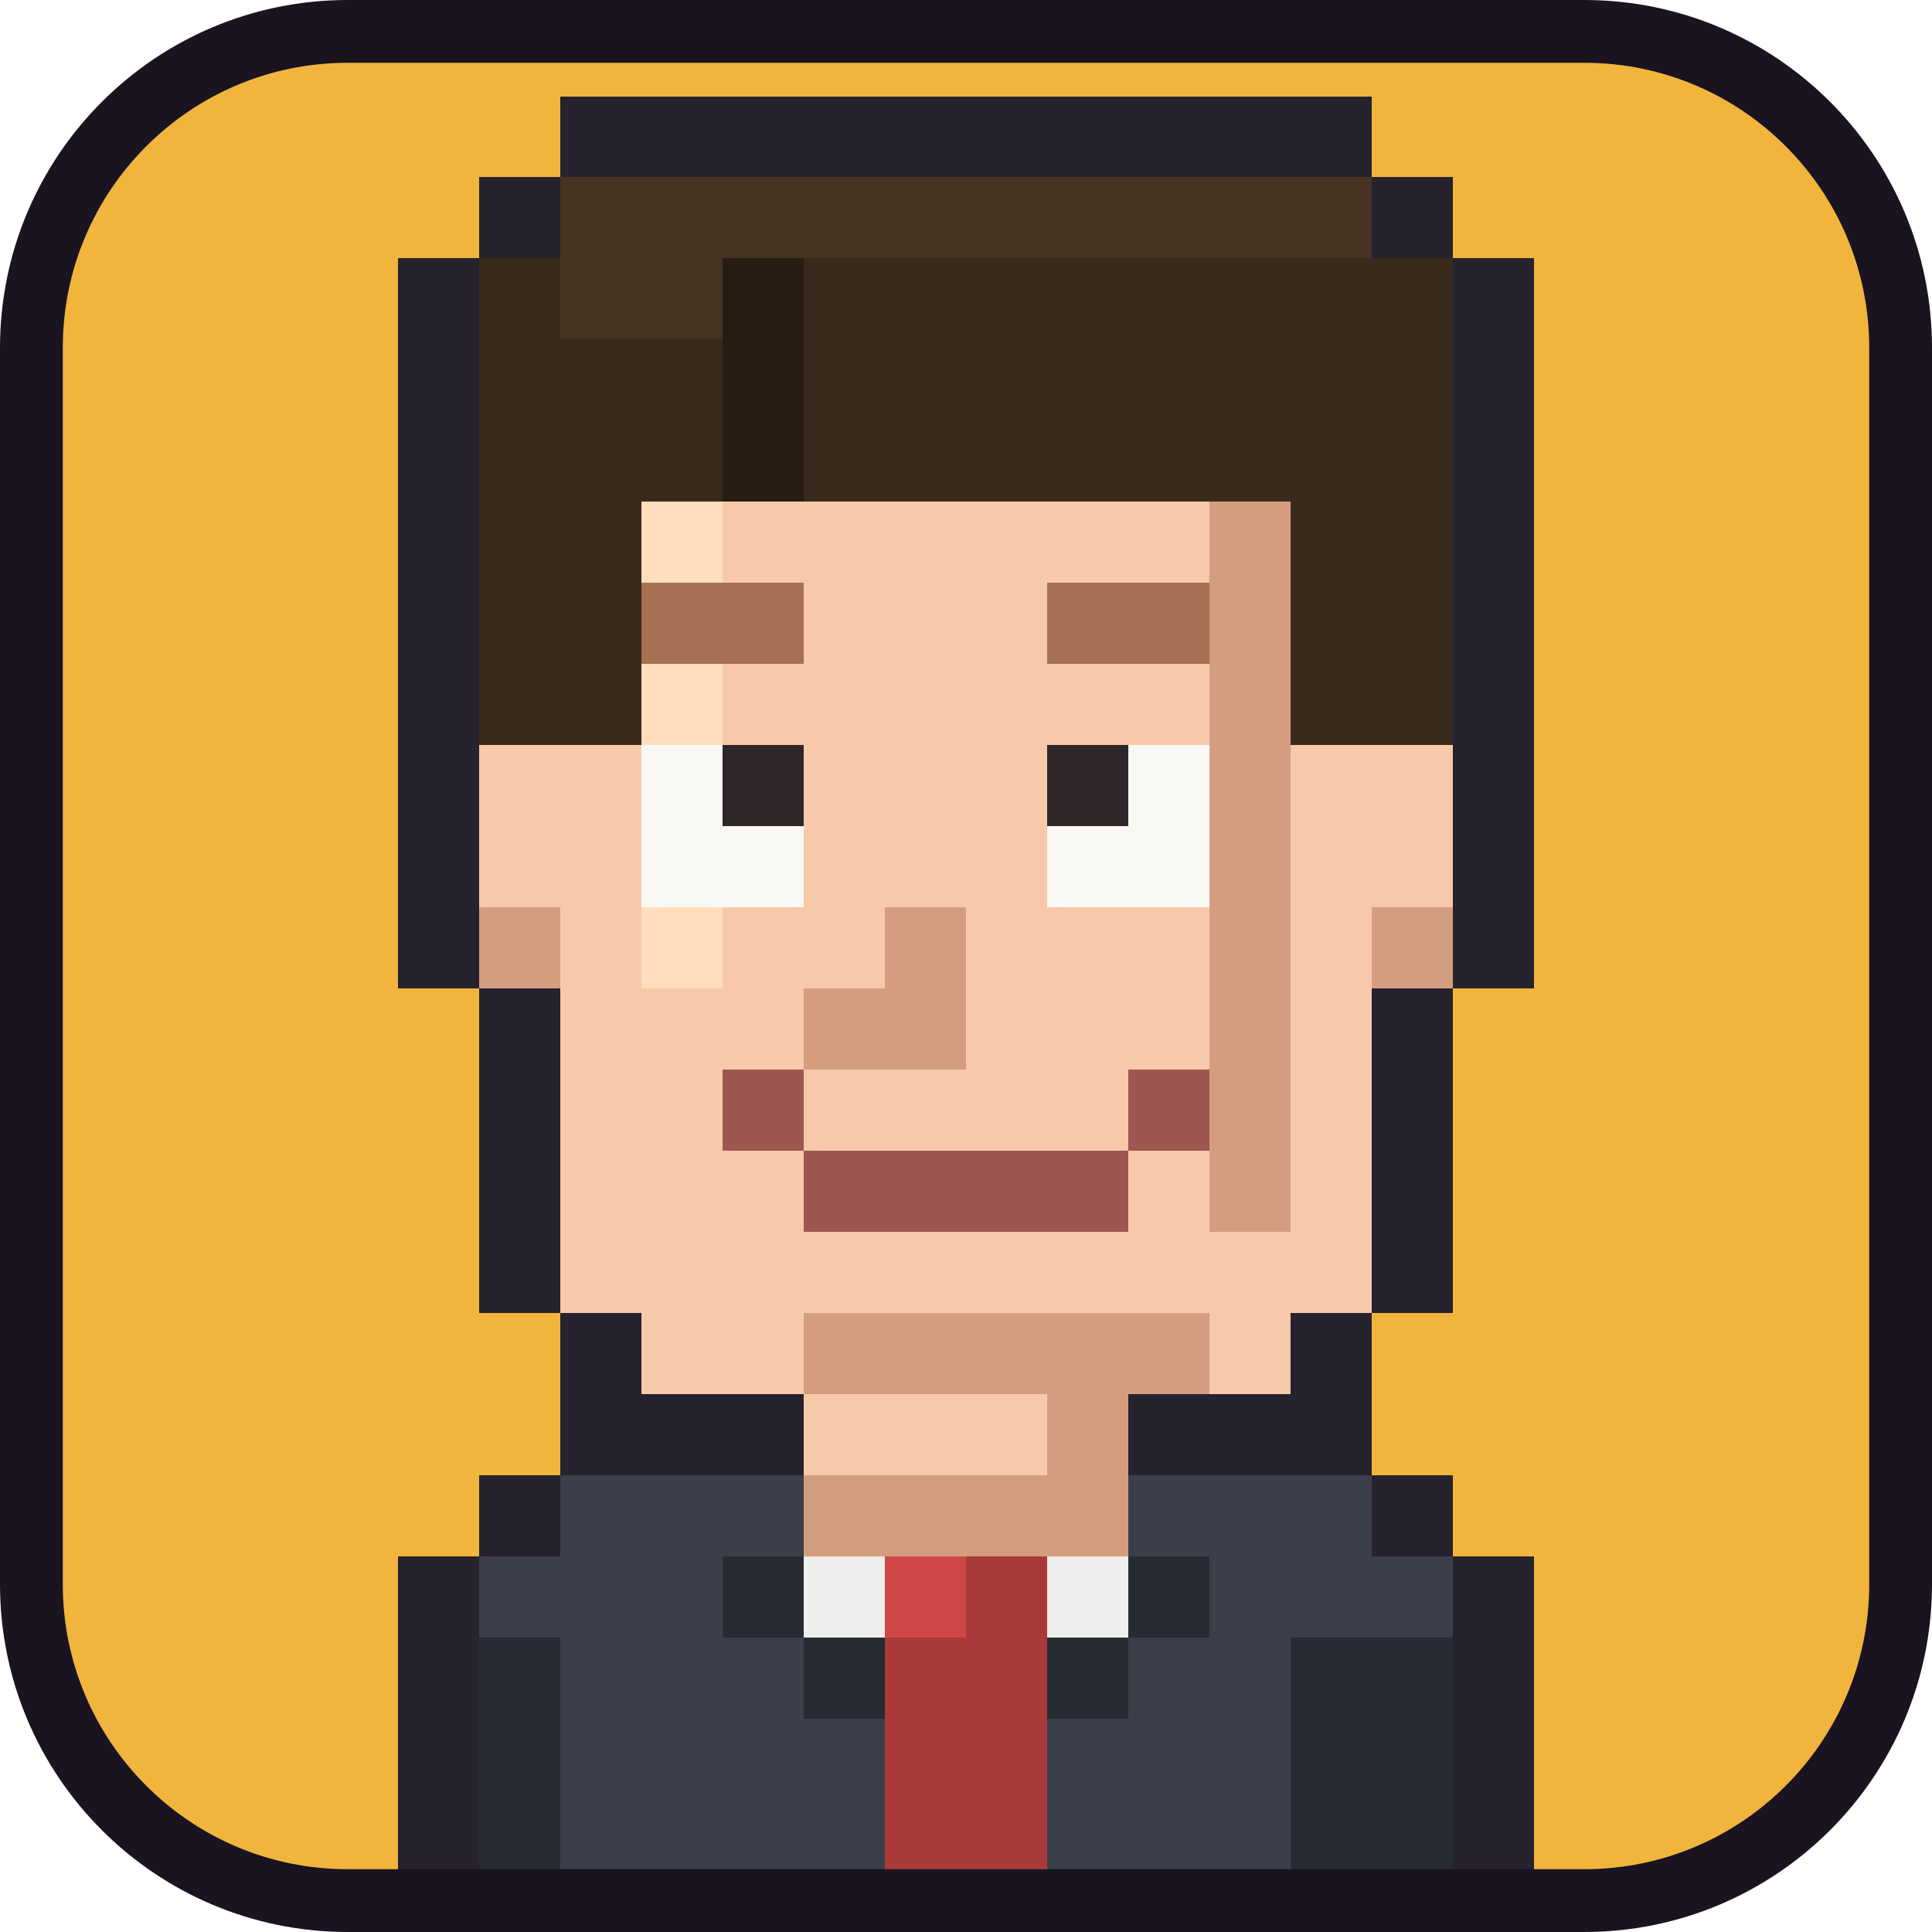
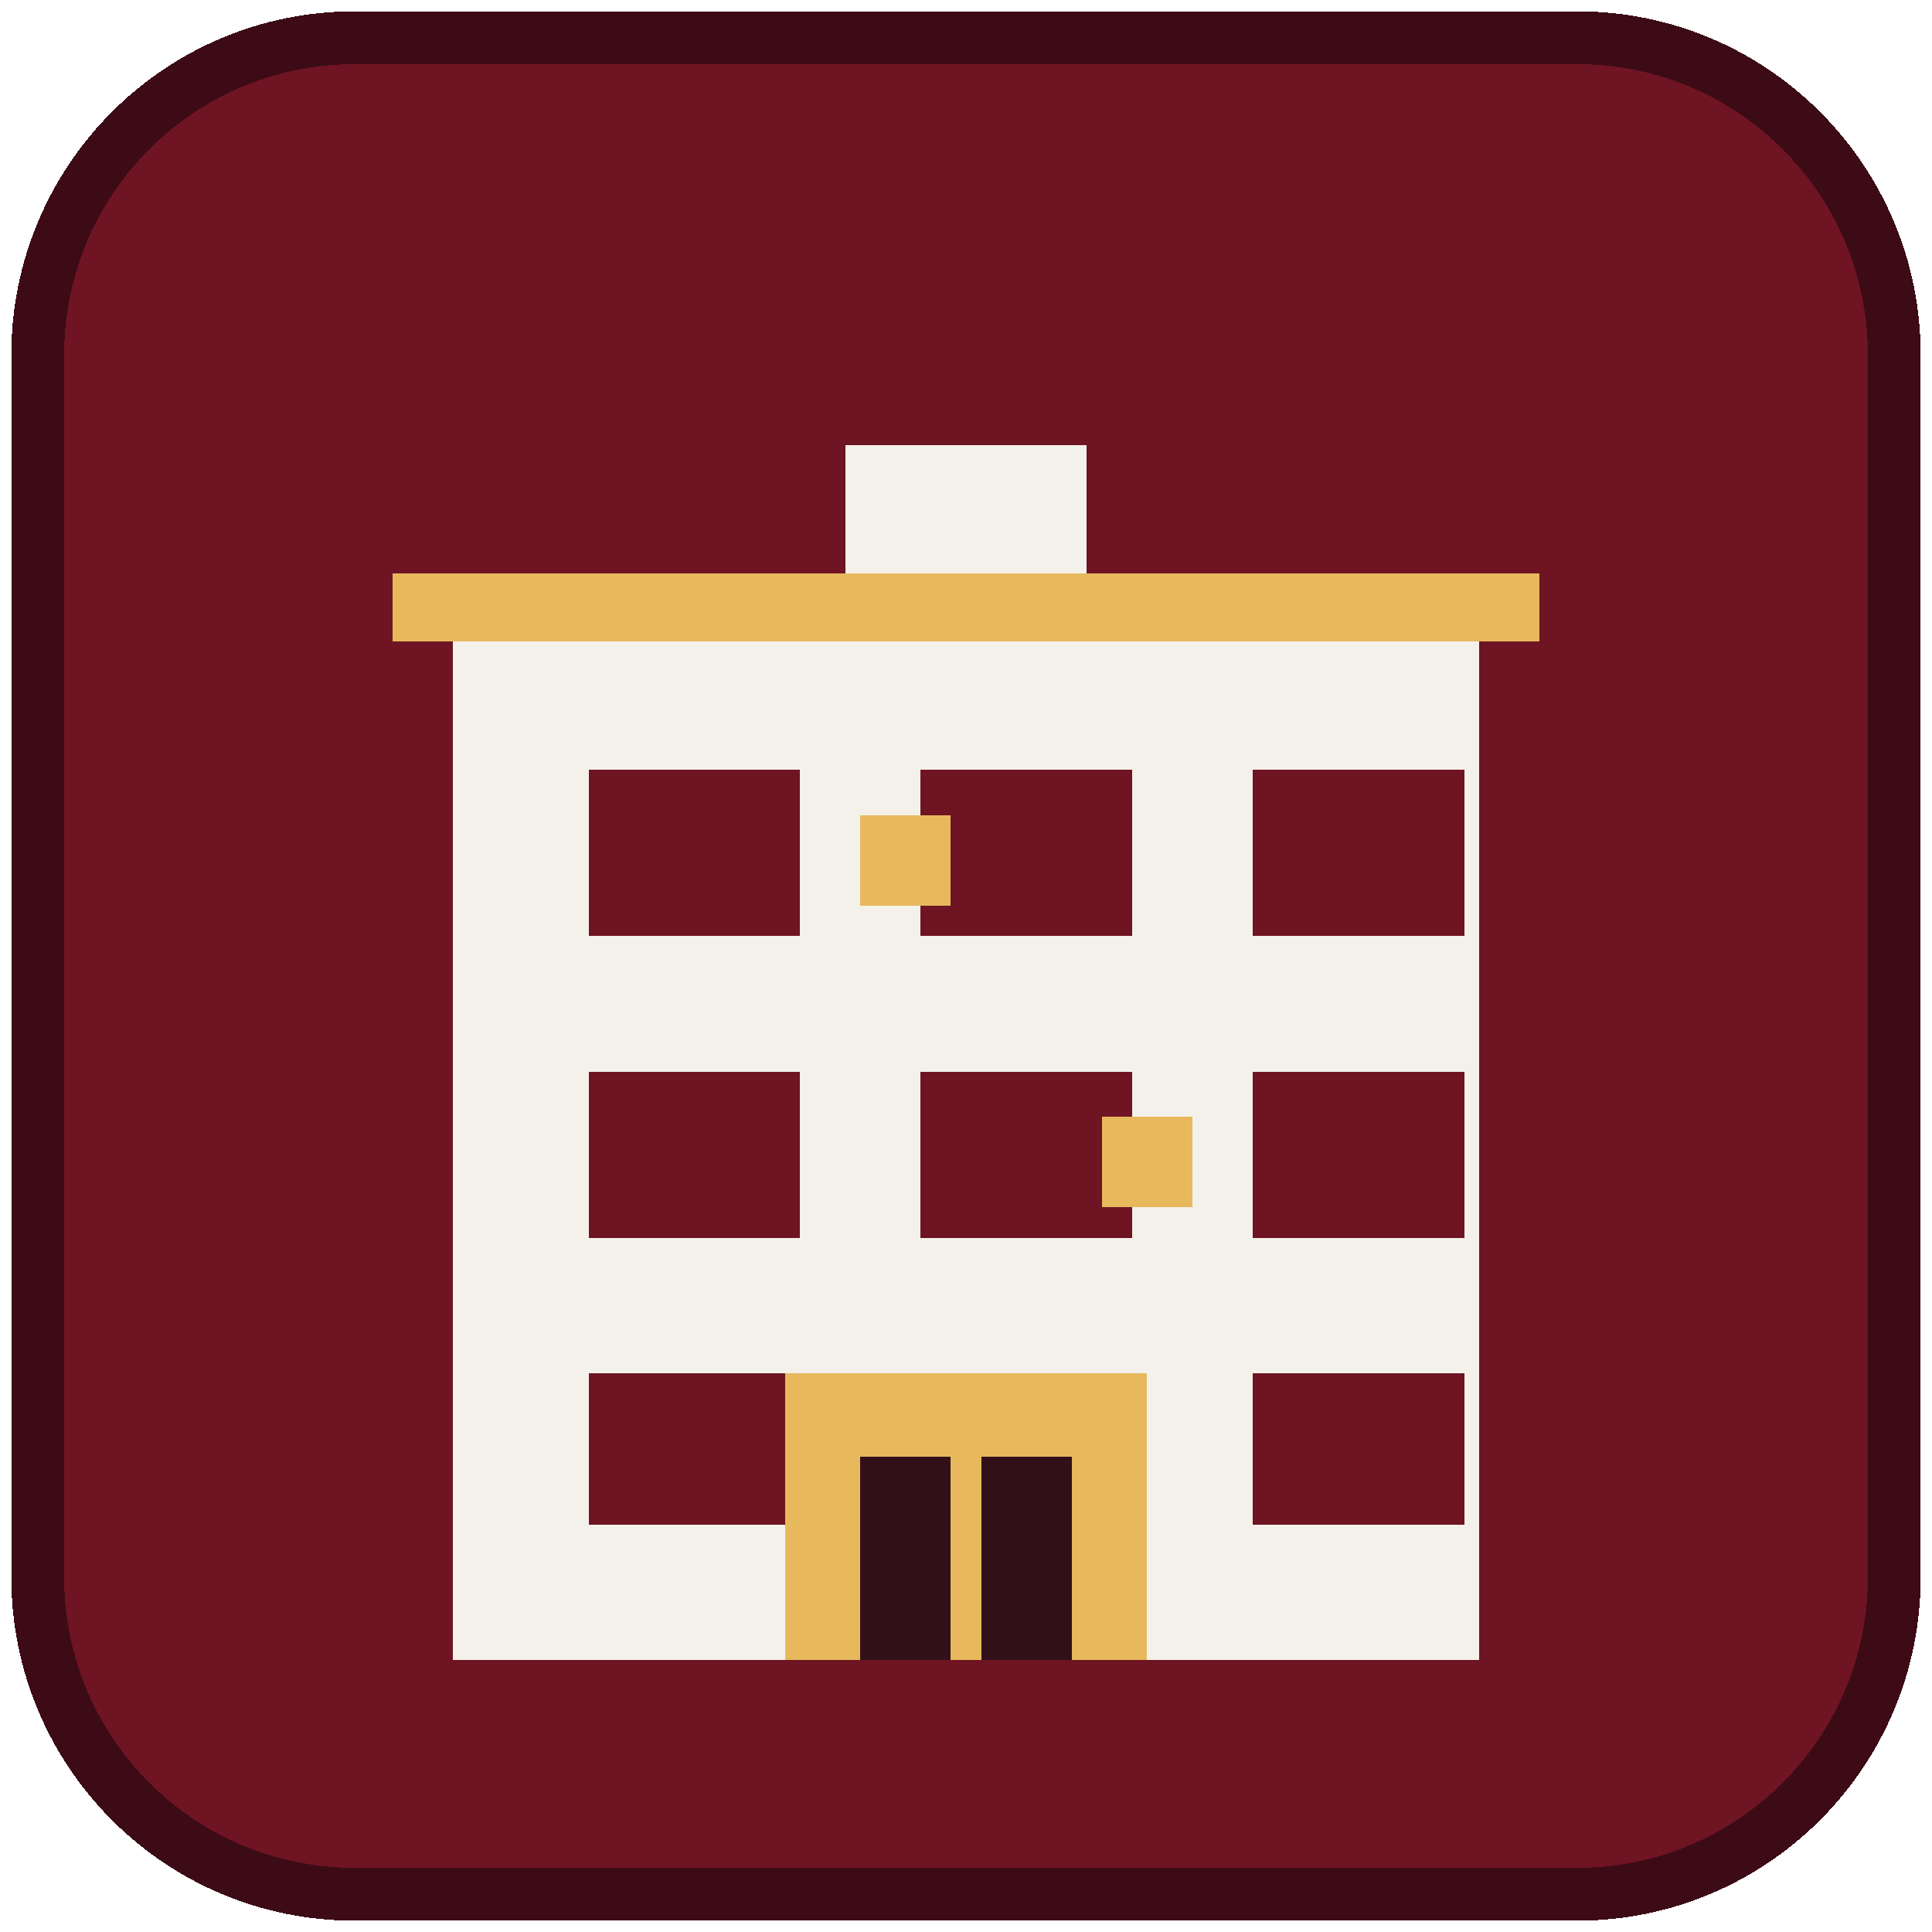
<svg xmlns="http://www.w3.org/2000/svg" width="1024" height="1024" viewBox="0 0 1024 1024" shape-rendering="crispEdges">
-   <defs>
-     <clipPath id="tile">
-       <rect x="16.64" y="16.64" width="990.72" height="990.72" rx="167.68" />
-     </clipPath>
-   </defs>
-   <g clip-path="url(#tile)">
-     <rect x="16.64" y="16.64" width="990.72" height="990.72" fill="#F1B53D" />
-     <rect x="297" y="51" width="430" height="43" fill="#26222E" />
-     <rect x="254" y="94" width="43" height="43" fill="#26222E" />
-     <rect x="297" y="94" width="430" height="43" fill="#473322" />
-     <rect x="727" y="94" width="43" height="43" fill="#26222E" />
-     <rect x="211" y="137" width="43" height="43" fill="#26222E" />
-     <rect x="254" y="137" width="43" height="43" fill="#3A2A1C" />
-     <rect x="297" y="137" width="86" height="43" fill="#473322" />
-     <rect x="383" y="137" width="43" height="43" fill="#271D13" />
-     <rect x="426" y="137" width="344" height="43" fill="#3A2A1C" />
-     <rect x="770" y="137" width="43" height="43" fill="#26222E" />
-     <rect x="211" y="180" width="43" height="43" fill="#26222E" />
-     <rect x="254" y="180" width="129" height="43" fill="#3A2A1C" />
-     <rect x="383" y="180" width="43" height="43" fill="#271D13" />
-     <rect x="426" y="180" width="344" height="43" fill="#3A2A1C" />
-     <rect x="770" y="180" width="43" height="43" fill="#26222E" />
-     <rect x="211" y="223" width="43" height="43" fill="#26222E" />
-     <rect x="254" y="223" width="129" height="43" fill="#3A2A1C" />
-     <rect x="383" y="223" width="43" height="43" fill="#271D13" />
-     <rect x="426" y="223" width="344" height="43" fill="#3A2A1C" />
-     <rect x="770" y="223" width="43" height="43" fill="#26222E" />
-     <rect x="211" y="266" width="43" height="43" fill="#26222E" />
-     <rect x="254" y="266" width="86" height="43" fill="#3A2A1C" />
-     <rect x="340" y="266" width="43" height="43" fill="#FFDDBD" />
-     <rect x="383" y="266" width="258" height="43" fill="#F7C9AA" />
-     <rect x="641" y="266" width="43" height="43" fill="#D49E7E" />
-     <rect x="684" y="266" width="86" height="43" fill="#3A2A1C" />
-     <rect x="770" y="266" width="43" height="43" fill="#26222E" />
-     <rect x="211" y="309" width="43" height="43" fill="#26222E" />
-     <rect x="254" y="309" width="86" height="43" fill="#3A2A1C" />
-     <rect x="340" y="309" width="86" height="43" fill="#A87052" />
-     <rect x="426" y="309" width="129" height="43" fill="#F7C9AA" />
-     <rect x="555" y="309" width="86" height="43" fill="#A87052" />
-     <rect x="641" y="309" width="43" height="43" fill="#D49E7E" />
-     <rect x="684" y="309" width="86" height="43" fill="#3A2A1C" />
-     <rect x="770" y="309" width="43" height="43" fill="#26222E" />
-     <rect x="211" y="352" width="43" height="43" fill="#26222E" />
-     <rect x="254" y="352" width="86" height="43" fill="#3A2A1C" />
-     <rect x="340" y="352" width="43" height="43" fill="#FFDDBD" />
-     <rect x="383" y="352" width="258" height="43" fill="#F7C9AA" />
-     <rect x="641" y="352" width="43" height="43" fill="#D49E7E" />
-     <rect x="684" y="352" width="86" height="43" fill="#3A2A1C" />
-     <rect x="770" y="352" width="43" height="43" fill="#26222E" />
-     <rect x="211" y="395" width="43" height="43" fill="#26222E" />
-     <rect x="254" y="395" width="86" height="43" fill="#F7C9AA" />
-     <rect x="340" y="395" width="43" height="43" fill="#FAF8F4" />
-     <rect x="383" y="395" width="43" height="43" fill="#2E262A" />
-     <rect x="426" y="395" width="129" height="43" fill="#F7C9AA" />
-     <rect x="555" y="395" width="43" height="43" fill="#2E262A" />
-     <rect x="598" y="395" width="43" height="43" fill="#FAF8F4" />
-     <rect x="641" y="395" width="43" height="43" fill="#D49E7E" />
-     <rect x="684" y="395" width="86" height="43" fill="#F7C9AA" />
-     <rect x="770" y="395" width="43" height="43" fill="#26222E" />
-     <rect x="211" y="438" width="43" height="43" fill="#26222E" />
-     <rect x="254" y="438" width="86" height="43" fill="#F7C9AA" />
-     <rect x="340" y="438" width="86" height="43" fill="#FAF8F4" />
-     <rect x="426" y="438" width="129" height="43" fill="#F7C9AA" />
-     <rect x="555" y="438" width="86" height="43" fill="#FAF8F4" />
-     <rect x="641" y="438" width="43" height="43" fill="#D49E7E" />
-     <rect x="684" y="438" width="86" height="43" fill="#F7C9AA" />
-     <rect x="770" y="438" width="43" height="43" fill="#26222E" />
-     <rect x="211" y="481" width="43" height="43" fill="#26222E" />
-     <rect x="254" y="481" width="43" height="43" fill="#D49E7E" />
-     <rect x="297" y="481" width="43" height="43" fill="#F7C9AA" />
-     <rect x="340" y="481" width="43" height="43" fill="#FFDDBD" />
-     <rect x="383" y="481" width="86" height="43" fill="#F7C9AA" />
-     <rect x="469" y="481" width="43" height="43" fill="#D49E7E" />
-     <rect x="512" y="481" width="129" height="43" fill="#F7C9AA" />
-     <rect x="641" y="481" width="43" height="43" fill="#D49E7E" />
-     <rect x="684" y="481" width="43" height="43" fill="#F7C9AA" />
-     <rect x="727" y="481" width="43" height="43" fill="#D49E7E" />
-     <rect x="770" y="481" width="43" height="43" fill="#26222E" />
-     <rect x="254" y="524" width="43" height="43" fill="#26222E" />
-     <rect x="297" y="524" width="129" height="43" fill="#F7C9AA" />
-     <rect x="426" y="524" width="86" height="43" fill="#D49E7E" />
-     <rect x="512" y="524" width="129" height="43" fill="#F7C9AA" />
-     <rect x="641" y="524" width="43" height="43" fill="#D49E7E" />
-     <rect x="684" y="524" width="43" height="43" fill="#F7C9AA" />
-     <rect x="727" y="524" width="43" height="43" fill="#26222E" />
-     <rect x="254" y="567" width="43" height="43" fill="#26222E" />
-     <rect x="297" y="567" width="86" height="43" fill="#F7C9AA" />
-     <rect x="383" y="567" width="43" height="43" fill="#9E5650" />
-     <rect x="426" y="567" width="172" height="43" fill="#F7C9AA" />
-     <rect x="598" y="567" width="43" height="43" fill="#9E5650" />
-     <rect x="641" y="567" width="43" height="43" fill="#D49E7E" />
-     <rect x="684" y="567" width="43" height="43" fill="#F7C9AA" />
-     <rect x="727" y="567" width="43" height="43" fill="#26222E" />
-     <rect x="254" y="610" width="43" height="43" fill="#26222E" />
-     <rect x="297" y="610" width="129" height="43" fill="#F7C9AA" />
-     <rect x="426" y="610" width="172" height="43" fill="#9E5650" />
-     <rect x="598" y="610" width="43" height="43" fill="#F7C9AA" />
-     <rect x="641" y="610" width="43" height="43" fill="#D49E7E" />
-     <rect x="684" y="610" width="43" height="43" fill="#F7C9AA" />
-     <rect x="727" y="610" width="43" height="43" fill="#26222E" />
-     <rect x="254" y="653" width="43" height="43" fill="#26222E" />
-     <rect x="297" y="653" width="430" height="43" fill="#F7C9AA" />
-     <rect x="727" y="653" width="43" height="43" fill="#26222E" />
-     <rect x="297" y="696" width="43" height="43" fill="#26222E" />
-     <rect x="340" y="696" width="86" height="43" fill="#F7C9AA" />
-     <rect x="426" y="696" width="215" height="43" fill="#D49E7E" />
-     <rect x="641" y="696" width="43" height="43" fill="#F7C9AA" />
-     <rect x="684" y="696" width="43" height="43" fill="#26222E" />
-     <rect x="297" y="739" width="129" height="43" fill="#26222E" />
-     <rect x="426" y="739" width="129" height="43" fill="#F7C9AA" />
-     <rect x="555" y="739" width="43" height="43" fill="#D49E7E" />
-     <rect x="598" y="739" width="129" height="43" fill="#26222E" />
-     <rect x="254" y="782" width="43" height="43" fill="#26222E" />
-     <rect x="297" y="782" width="129" height="43" fill="#3A3F4A" />
-     <rect x="426" y="782" width="172" height="43" fill="#D49E7E" />
-     <rect x="598" y="782" width="129" height="43" fill="#3A3F4A" />
-     <rect x="727" y="782" width="43" height="43" fill="#26222E" />
-     <rect x="211" y="825" width="43" height="43" fill="#26222E" />
-     <rect x="254" y="825" width="129" height="43" fill="#3A3F4A" />
-     <rect x="383" y="825" width="43" height="43" fill="#272B32" />
-     <rect x="426" y="825" width="43" height="43" fill="#EEEEEC" />
-     <rect x="469" y="825" width="43" height="43" fill="#CF4747" />
-     <rect x="512" y="825" width="43" height="43" fill="#AA3A3A" />
-     <rect x="555" y="825" width="43" height="43" fill="#EEEEEC" />
-     <rect x="598" y="825" width="43" height="43" fill="#272B32" />
-     <rect x="641" y="825" width="129" height="43" fill="#3A3F4A" />
-     <rect x="770" y="825" width="43" height="43" fill="#26222E" />
-     <rect x="211" y="868" width="43" height="43" fill="#26222E" />
-     <rect x="254" y="868" width="43" height="43" fill="#272B32" />
-     <rect x="297" y="868" width="129" height="43" fill="#3A3F4A" />
-     <rect x="426" y="868" width="43" height="43" fill="#272B32" />
-     <rect x="469" y="868" width="86" height="43" fill="#AA3A3A" />
-     <rect x="555" y="868" width="43" height="43" fill="#272B32" />
-     <rect x="598" y="868" width="86" height="43" fill="#3A3F4A" />
-     <rect x="684" y="868" width="86" height="43" fill="#272B32" />
-     <rect x="770" y="868" width="43" height="43" fill="#26222E" />
-     <rect x="211" y="911" width="43" height="43" fill="#26222E" />
-     <rect x="254" y="911" width="43" height="43" fill="#272B32" />
-     <rect x="297" y="911" width="172" height="43" fill="#3A3F4A" />
-     <rect x="469" y="911" width="86" height="43" fill="#AA3A3A" />
-     <rect x="555" y="911" width="129" height="43" fill="#3A3F4A" />
-     <rect x="684" y="911" width="86" height="43" fill="#272B32" />
-     <rect x="770" y="911" width="43" height="43" fill="#26222E" />
-     <rect x="211" y="954" width="43" height="43" fill="#26222E" />
-     <rect x="254" y="954" width="43" height="43" fill="#272B32" />
-     <rect x="297" y="954" width="172" height="43" fill="#3A3F4A" />
-     <rect x="469" y="954" width="86" height="43" fill="#AA3A3A" />
-     <rect x="555" y="954" width="129" height="43" fill="#3A3F4A" />
-     <rect x="684" y="954" width="86" height="43" fill="#272B32" />
-     <rect x="770" y="954" width="43" height="43" fill="#26222E" />
-     <rect x="211" y="997" width="43" height="43" fill="#26222E" />
-     <rect x="254" y="997" width="43" height="43" fill="#272B32" />
-     <rect x="297" y="997" width="172" height="43" fill="#3A3F4A" />
-     <rect x="469" y="997" width="86" height="43" fill="#AA3A3A" />
-     <rect x="555" y="997" width="129" height="43" fill="#3A3F4A" />
-     <rect x="684" y="997" width="86" height="43" fill="#272B32" />
-     <rect x="770" y="997" width="43" height="43" fill="#26222E" />
-     <rect x="211" y="1040" width="43" height="43" fill="#26222E" />
-     <rect x="254" y="1040" width="43" height="43" fill="#272B32" />
-     <rect x="297" y="1040" width="172" height="43" fill="#3A3F4A" />
-     <rect x="469" y="1040" width="86" height="43" fill="#AA3A3A" />
-     <rect x="555" y="1040" width="129" height="43" fill="#3A3F4A" />
-     <rect x="684" y="1040" width="86" height="43" fill="#272B32" />
-     <rect x="770" y="1040" width="43" height="43" fill="#26222E" />
-     <rect x="254" y="1083" width="86" height="43" fill="#26222E" />
-     <rect x="340" y="1083" width="86" height="43" fill="#272B32" />
-     <rect x="426" y="1083" width="43" height="43" fill="#1B1D22" />
-     <rect x="469" y="1083" width="86" height="43" fill="#26222E" />
-     <rect x="555" y="1083" width="86" height="43" fill="#272B32" />
-     <rect x="641" y="1083" width="43" height="43" fill="#1B1D22" />
-     <rect x="684" y="1083" width="86" height="43" fill="#26222E" />
-     <rect x="297" y="1126" width="43" height="43" fill="#26222E" />
-     <rect x="340" y="1126" width="86" height="43" fill="#272B32" />
-     <rect x="426" y="1126" width="43" height="43" fill="#1B1D22" />
-     <rect x="469" y="1126" width="86" height="43" fill="#26222E" />
-     <rect x="555" y="1126" width="86" height="43" fill="#272B32" />
-     <rect x="641" y="1126" width="43" height="43" fill="#1B1D22" />
-     <rect x="684" y="1126" width="43" height="43" fill="#26222E" />
-     <rect x="297" y="1169" width="43" height="43" fill="#26222E" />
-     <rect x="340" y="1169" width="86" height="43" fill="#272B32" />
-     <rect x="426" y="1169" width="43" height="43" fill="#1B1D22" />
-     <rect x="469" y="1169" width="86" height="43" fill="#26222E" />
-     <rect x="555" y="1169" width="86" height="43" fill="#272B32" />
-     <rect x="641" y="1169" width="43" height="43" fill="#1B1D22" />
-     <rect x="684" y="1169" width="43" height="43" fill="#26222E" />
-   </g>
-   <rect x="16.64" y="16.64" width="990.72" height="990.72" rx="167.68" fill="none" stroke="#1A1320" stroke-width="33.28" shape-rendering="geometricPrecision" />
+   <rect x="20" y="20" width="984" height="984" rx="168" fill="#6E1423" stroke="#3C0B16" stroke-width="28" />
+   <path fill="#F4F1EA" d="M240 880V340h544v540H240zm72-472v88h112v-88H312zm0 160v88h112v-88H312zm0 160v80h112v-80H312zm176-320v88h112v-88H488zm0 160v88h112v-88H488zm0 160v80h112v-80H488zm176-320v88h112v-88H664zm0 160v88h112v-88H664zm0 160v80h112v-80H664z" />
+   <path fill="#E7B95C" d="M416 880V728h192v152H416zm40-448h48v48h-48zm128 160h48v48h-48z" />
+   <path fill="#32101A" d="M456 772h48v108h-48zm64 0h48v108h-48z" />
+   <rect x="208" y="304" width="608" height="36" fill="#E7B95C" />
+   <path fill="#F4F1EA" d="M448 236h128v68H448z" />
</svg>
